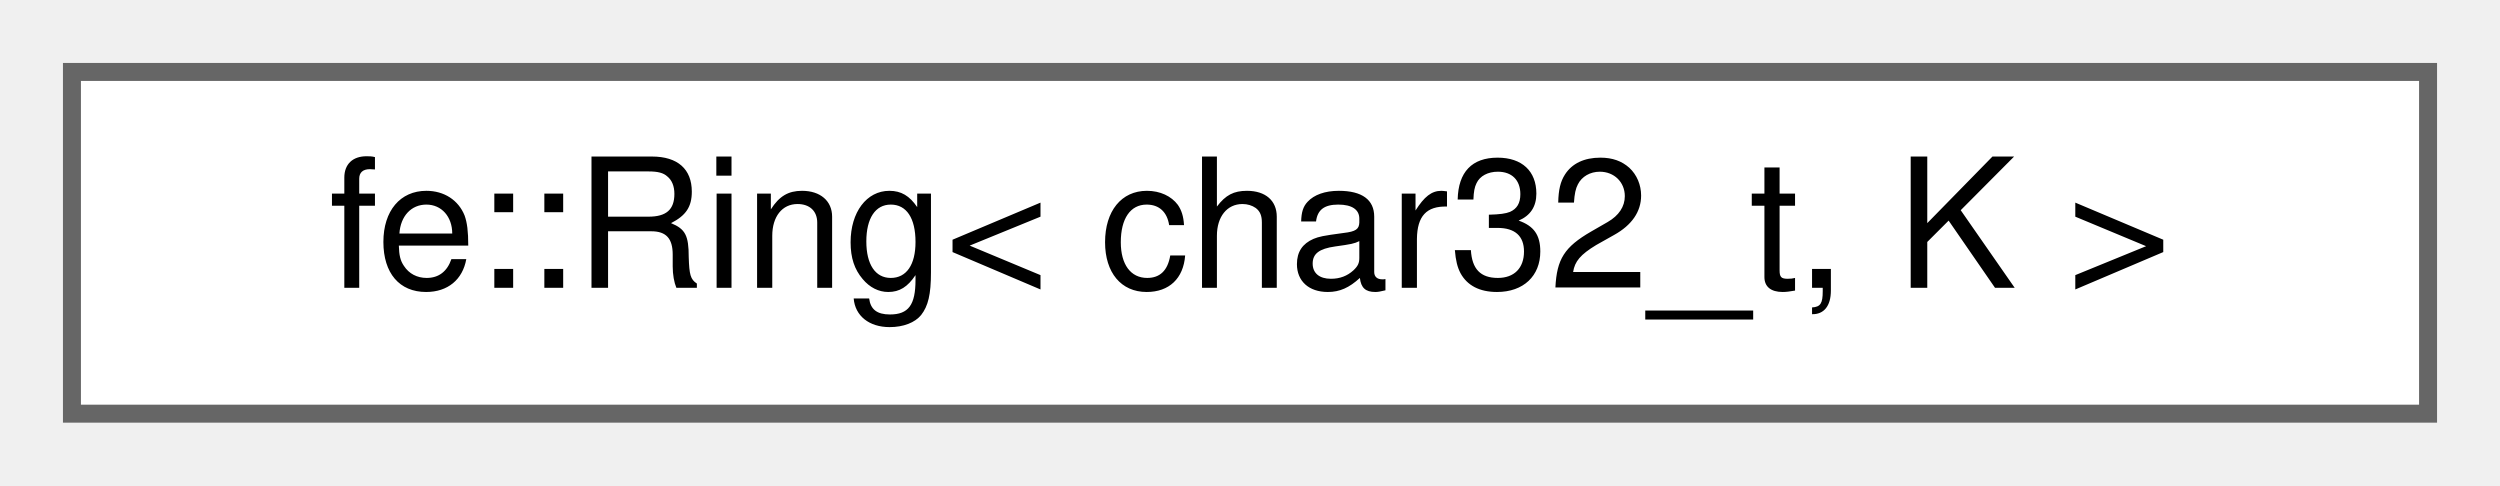
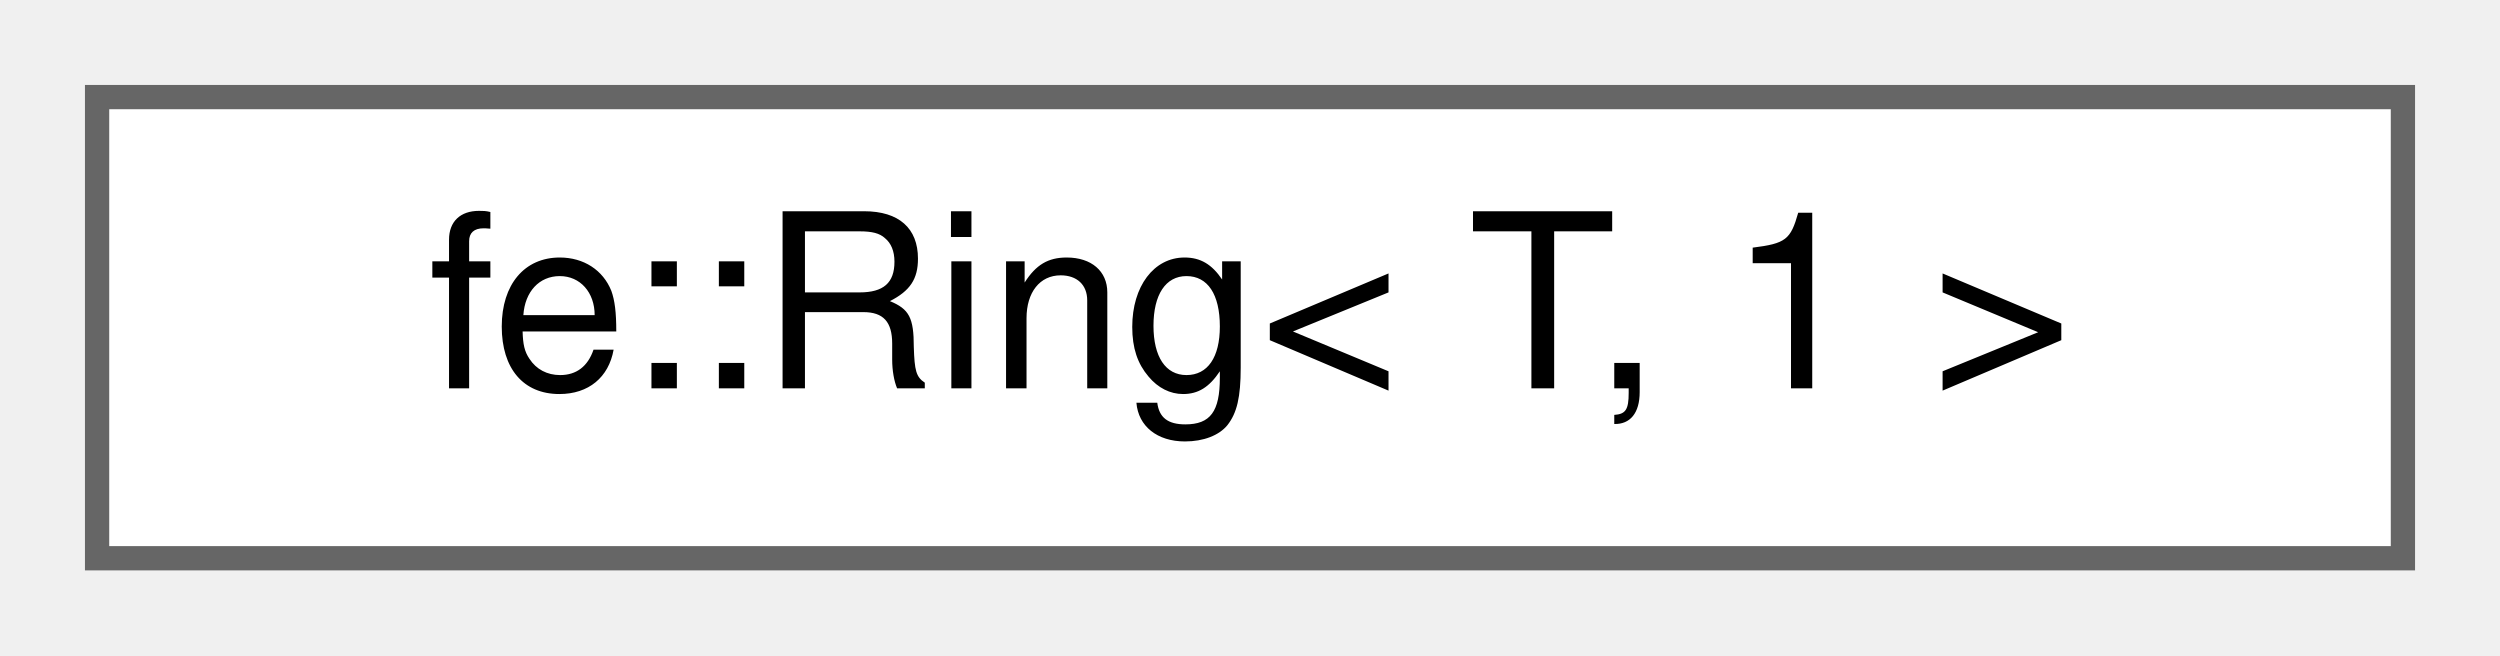
- <svg xmlns="http://www.w3.org/2000/svg" xmlns:xlink="http://www.w3.org/1999/xlink" width="139pt" height="27pt" viewBox="0.00 0.00 139.00 27.00">
+ <svg xmlns="http://www.w3.org/2000/svg" xmlns:xlink="http://www.w3.org/1999/xlink" width="103pt" height="27pt" viewBox="0.00 0.00 103.00 27.00">
  <g id="graph0" class="graph" transform="scale(1 1) rotate(0) translate(4 23)">
    <g id="Node000000" class="node">
      <g id="a_Node000000">
-         <a xlink:href="classfe_1_1Ring.html" target="_top" xlink:title=" ">
-           <polygon fill="white" stroke="#666666" points="131,-19 0,-19 0,0 131,0 131,-19" />
-           <text text-anchor="middle" x="65.5" y="-7" font-family="Helvetica,sans-Serif" font-size="10.00">fe::Ring&lt; char32_t, K &gt;</text>
+         <a xlink:href="classfe_1_1Ring_3_01T_00_011_01_4.html" target="_top" xlink:title="Specialization if N == 1 - doesn't need a ring.">
+           <polygon fill="white" stroke="#666666" points="95,-19 0,-19 0,0 95,0 95,-19" />
+           <text text-anchor="middle" x="47.5" y="-7" font-family="Helvetica,sans-Serif" font-size="10.00">fe::Ring&lt; T, 1 &gt;</text>
        </a>
      </g>
    </g>
  </g>
</svg>
